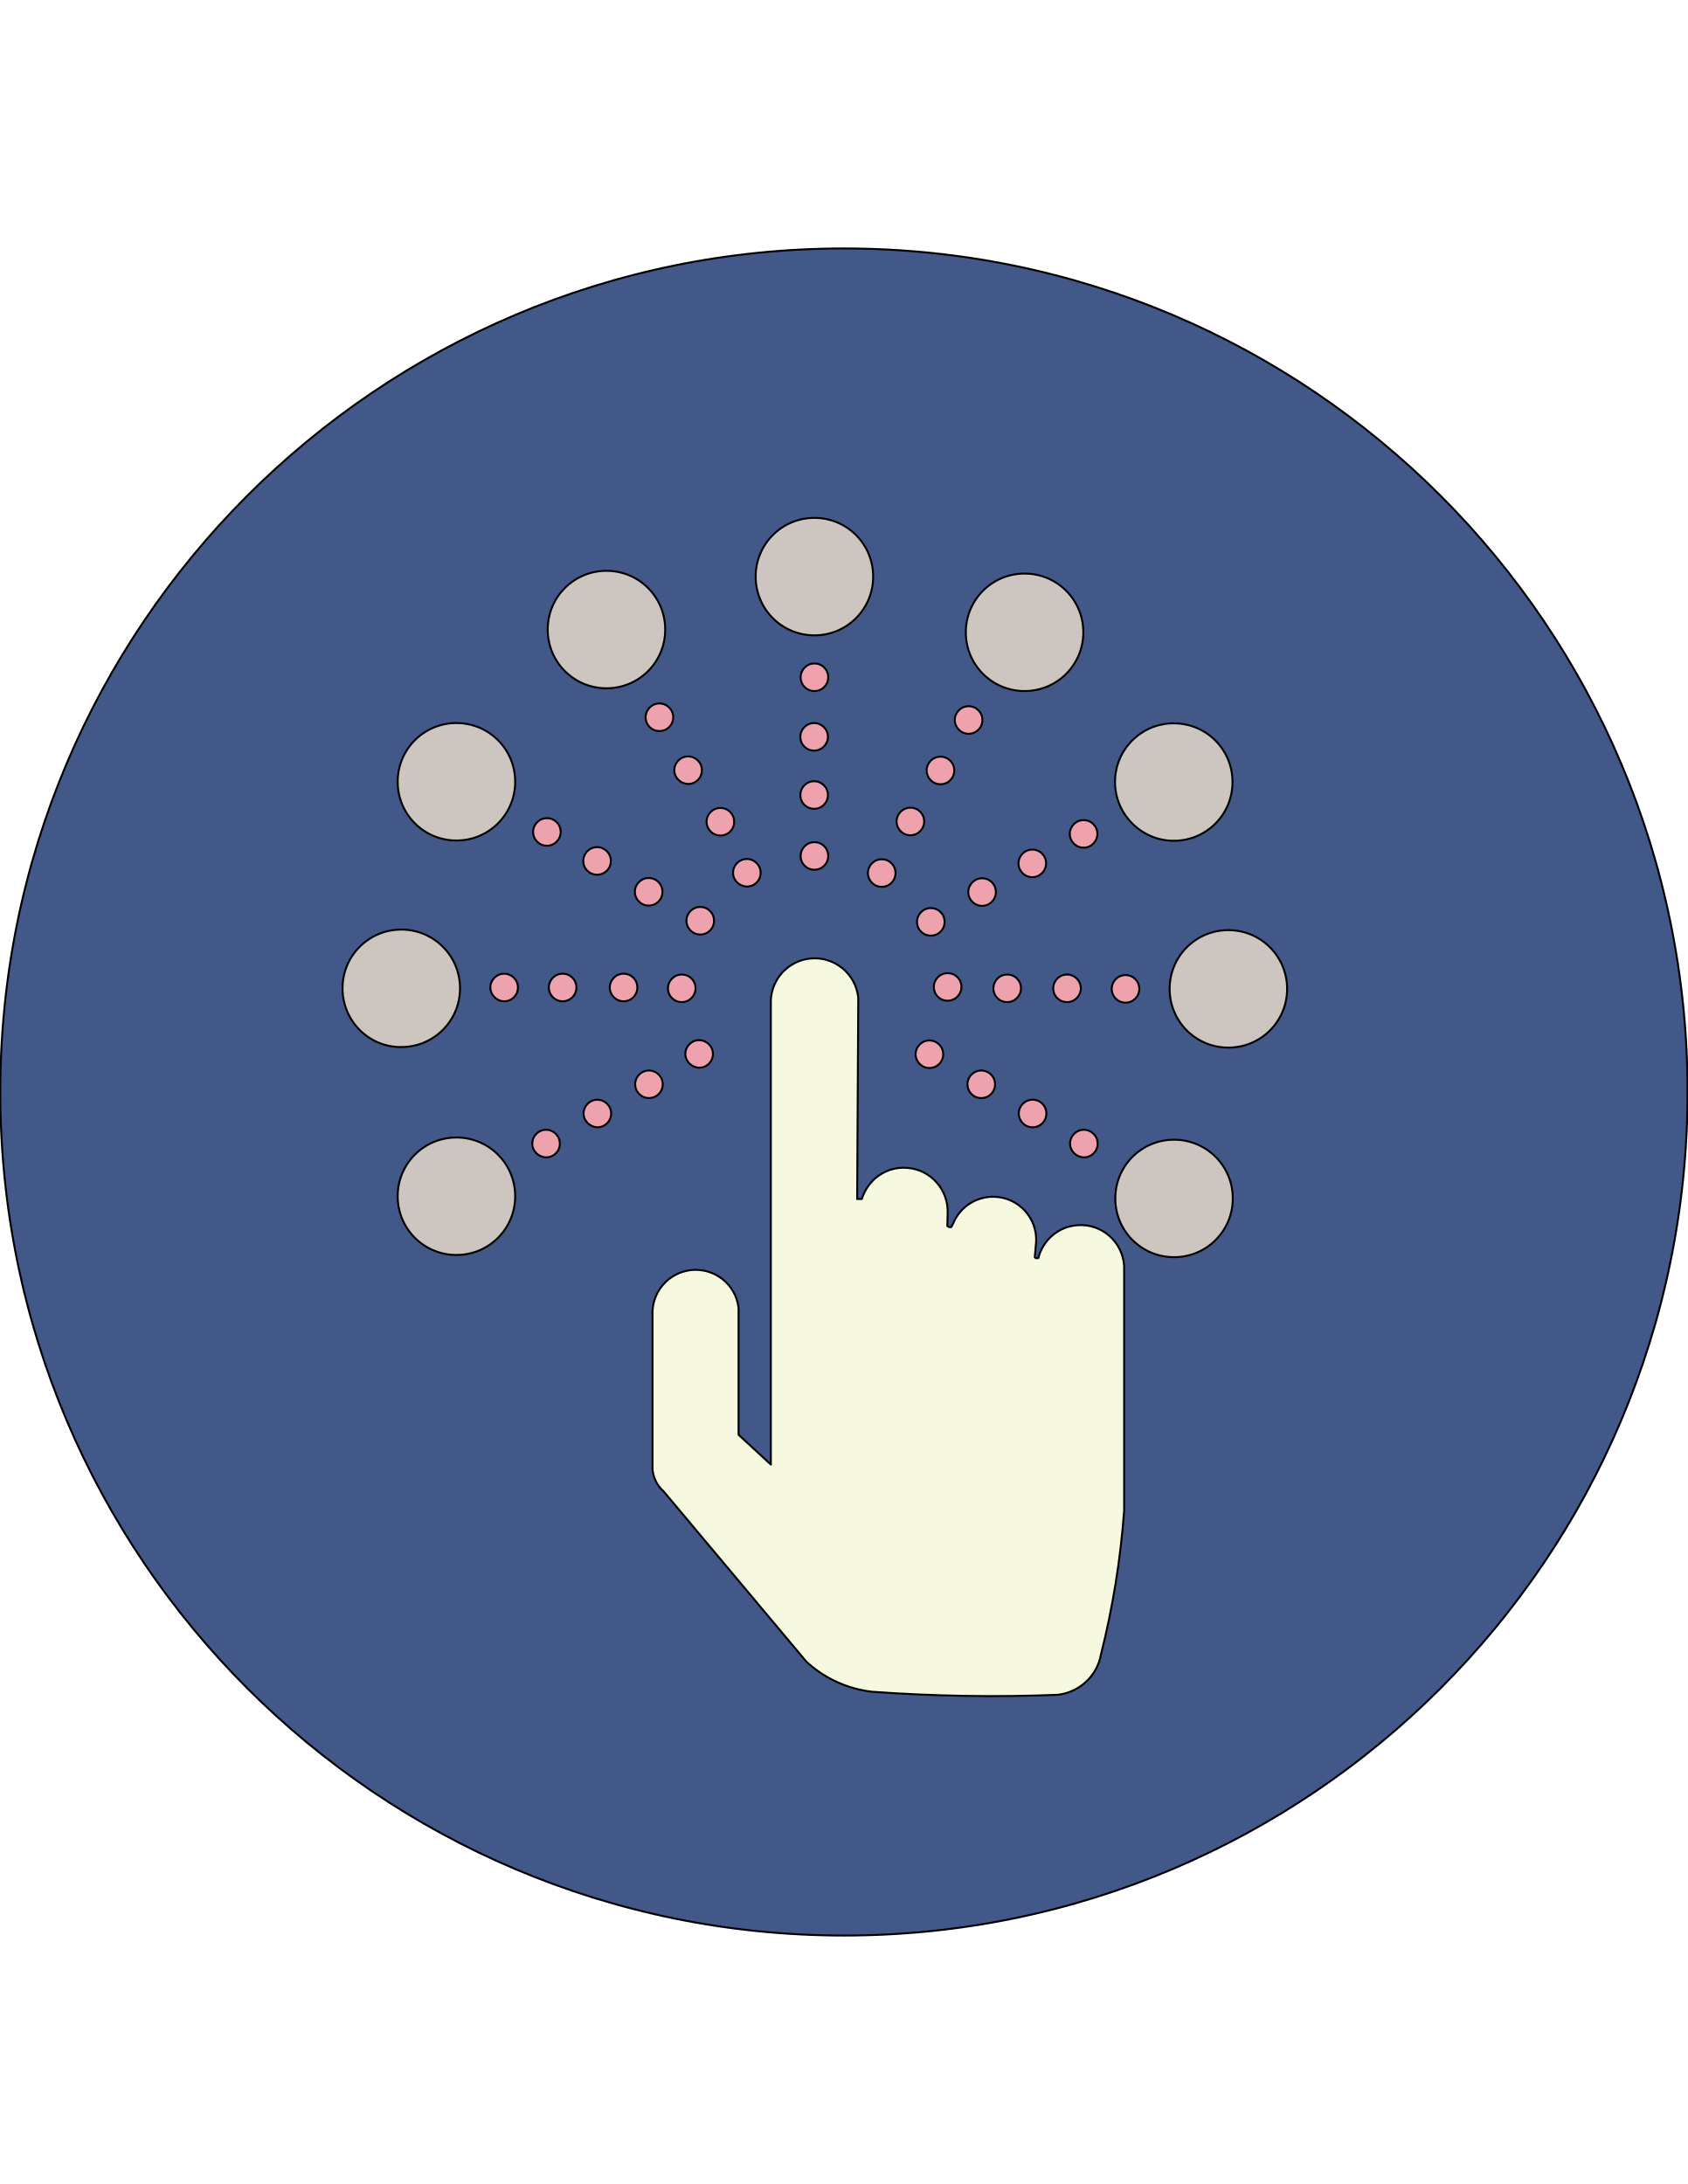
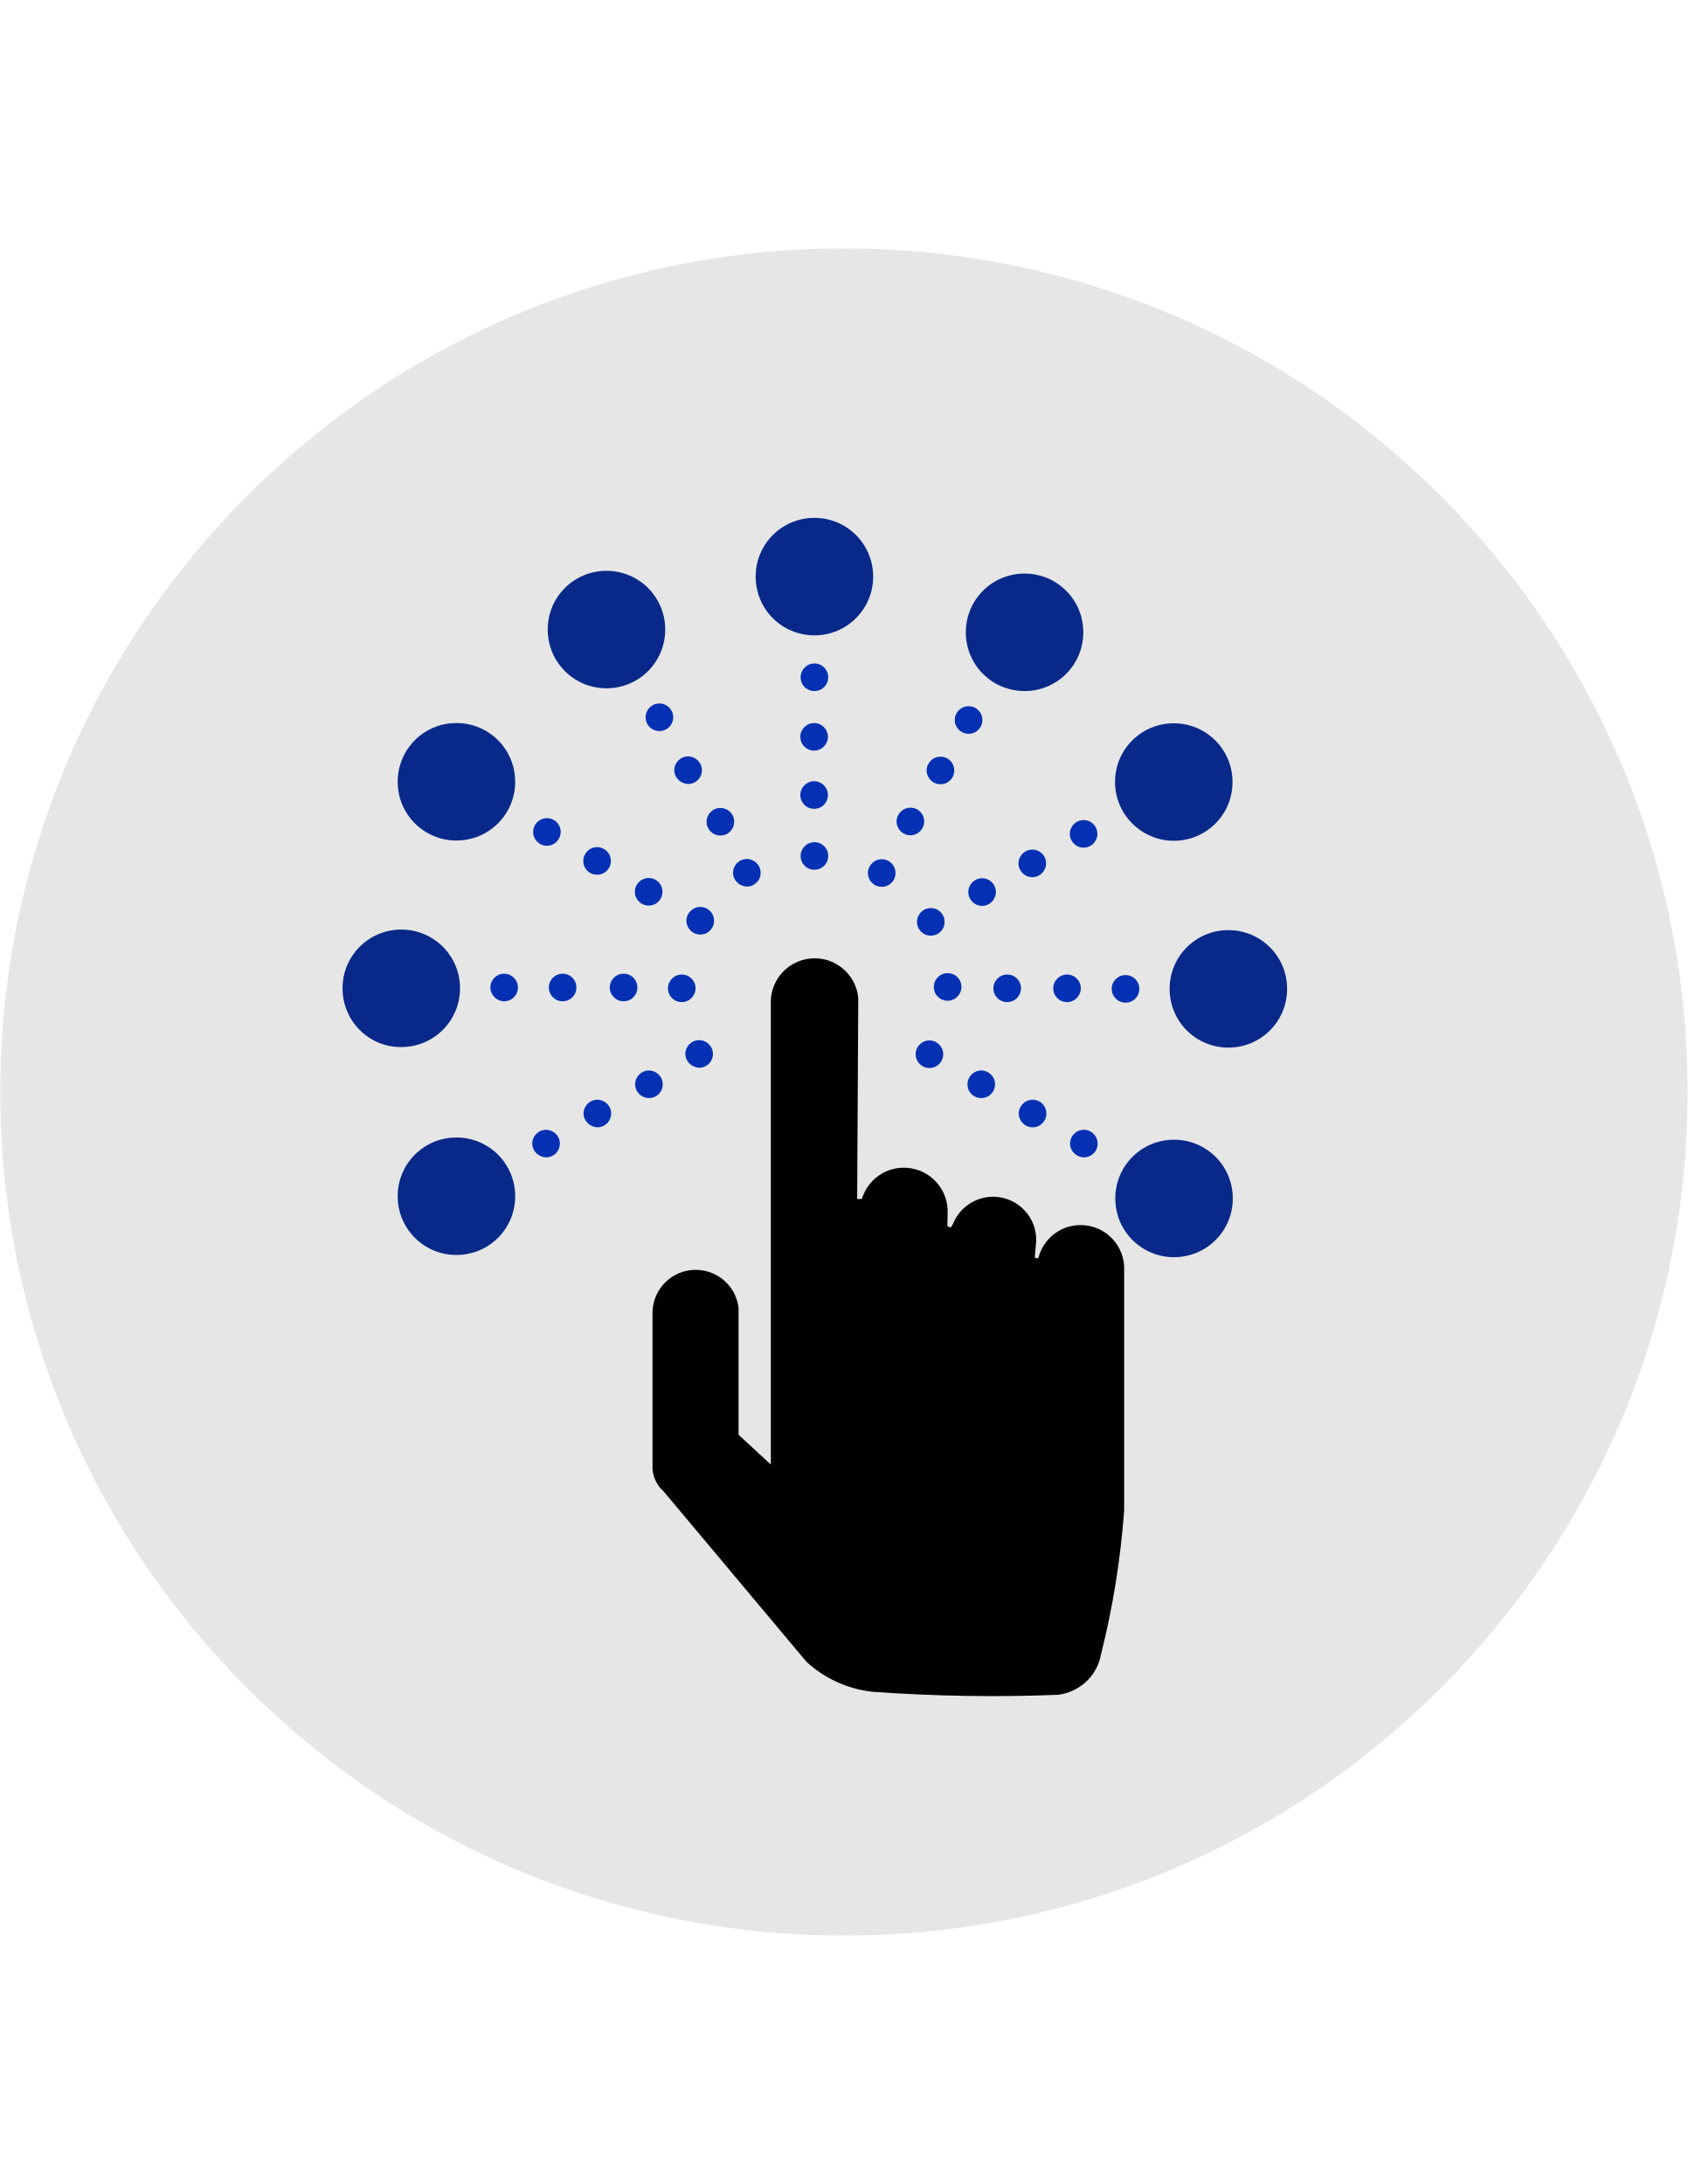
<svg xmlns="http://www.w3.org/2000/svg" version="1.1" x="0px" y="0px" viewBox="0 0 612 792" style="enable-background:new 0 0 612 792;" xml:space="preserve">
  <style type="text/css">
- 	.st0{fill:none;stroke:#000000;stroke-width:0.709;stroke-linecap:round;stroke-linejoin:round;stroke-miterlimit:10;}
- 	.fundo{fill: #425888;}
- 	.mao{fill: #F7F8E0;}
- 	.circ-peq{fill:#EEA2AD;}
- 	.circ-medio{fill:#CDC5BF;}
+ 	.st0{fill:none;stroke:#000000;stroke-width:0;stroke-linecap:round;stroke-linejoin:round;stroke-miterlimit:10;}
+ 	.fundo{fill:#E6E6E6 ;}
+ 	.mao{fill: BLACK;}
+ 	.circ-peq{fill:#0431B4;}
+ 	.circ-medio{fill:#08298A;}


</style>
  <g id="Circulo_Grande">
    <g id="CIRCLE_45_">
      <path class="st0 fundo" d="M0.1,396C0.1,227.1,137.1,90.1,306,90.1S611.9,227.1,611.9,396S474.9,701.9,306,701.9S0.1,564.9,0.1,396    L0.1,396z" />
    </g>
  </g>
  <g id="Circulo_medio_1">
    <g id="CIRCLE">
      <path class="st0 circ-medio" d="M144.2,433.8c0-11.8,9.5-21.3,21.3-21.3c11.8,0,21.3,9.5,21.3,21.3s-9.5,21.3-21.3,21.3    C153.7,455.1,144.2,445.6,144.2,433.8L144.2,433.8z">
        <set id="m_show" attributeName="visibility" attributeType="CSS" to="visible" begin="0s; show4.end" dur=".2s" fill="freeze" />
        <set id="m_hide" attributeName="visibility" attributeType="CSS" to="hidden" begin="hide4.end" dur=".2s" fill="freeze" />
      </path>
    </g>
  </g>
  <g id="Circulo_medio_2">
    <g id="CIRCLE_1_">
      <path class="st0 circ-medio" d="M124.2,358.4c0-11.8,9.5-21.3,21.3-21.3c11.8,0,21.3,9.5,21.3,21.3c0,11.8-9.5,21.3-21.3,21.3    C133.7,379.8,124.2,370.2,124.2,358.4L124.2,358.4z">
        <set id="m_show" attributeName="visibility" attributeType="CSS" to="visible" begin="0s; show4.end" dur=".2s" fill="freeze" />
        <set id="m_hide" attributeName="visibility" attributeType="CSS" to="hidden" begin="hide4.end" dur=".2s" fill="freeze" />
      </path>
    </g>
  </g>
  <g id="Circulo_medio_3">
    <g id="CIRCLE_2_">
      <path class="st0 circ-medio" d="M144.2,283.5c0-11.8,9.5-21.3,21.3-21.3c11.8,0,21.3,9.5,21.3,21.3c0,11.8-9.5,21.3-21.3,21.3    C153.7,304.8,144.2,295.3,144.2,283.5L144.2,283.5z">
        <set id="m_show" attributeName="visibility" attributeType="CSS" to="visible" begin="0s; show4.end" dur=".2s" fill="freeze" />
        <set id="m_hide" attributeName="visibility" attributeType="CSS" to="hidden" begin="hide4.end" dur=".2s" fill="freeze" />
      </path>
    </g>
  </g>
  <g id="Circulo_medio_4">
    <g id="CIRCLE_3_">
      <path class="st0 circ-medio" d="M198.6,228.3c0-11.8,9.5-21.3,21.3-21.3s21.3,9.5,21.3,21.3c0,11.8-9.5,21.3-21.3,21.3    S198.6,240.1,198.6,228.3L198.6,228.3z">
        <set id="m_show" attributeName="visibility" attributeType="CSS" to="visible" begin="0s; show4.end" dur=".2s" fill="freeze" />
        <set id="m_hide" attributeName="visibility" attributeType="CSS" to="hidden" begin="hide4.end" dur=".2s" fill="freeze" />
      </path>
    </g>
  </g>
  <g id="Circulo_medio_5">
    <g id="CIRCLE_4_">
      <path class="st0 circ-medio" d="M274,209.1c0-11.8,9.5-21.3,21.3-21.3c11.8,0,21.3,9.5,21.3,21.3s-9.5,21.3-21.3,21.3    C283.5,230.4,274,220.9,274,209.1L274,209.1z">
        <set id="m_show" attributeName="visibility" attributeType="CSS" to="visible" begin="0s; show4.end" dur=".2s" fill="freeze" />
        <set id="m_hide" attributeName="visibility" attributeType="CSS" to="hidden" begin="hide4.end" dur=".2s" fill="freeze" />
      </path>
    </g>
  </g>
  <g id="Circulo_medio_6">
    <g id="CIRCLE_5_">
      <path class="st0 circ-medio" d="M350.2,229.3c0-11.8,9.5-21.3,21.3-21.3c11.8,0,21.3,9.5,21.3,21.3s-9.5,21.3-21.3,21.3    C359.7,250.6,350.2,241.1,350.2,229.3L350.2,229.3z">
        <set id="m_show" attributeName="visibility" attributeType="CSS" to="visible" begin="0s; show4.end" dur=".2s" fill="freeze" />
        <set id="m_hide" attributeName="visibility" attributeType="CSS" to="hidden" begin="hide4.end" dur=".2s" fill="freeze" />
      </path>
    </g>
  </g>
  <g id="Circulo_medio_7">
    <g id="CIRCLE_6_">
      <path class="st0 circ-medio" d="M404.3,283.6c0-11.8,9.5-21.3,21.3-21.3c11.8,0,21.3,9.5,21.3,21.3c0,11.8-9.5,21.3-21.3,21.3    C413.9,304.9,404.3,295.3,404.3,283.6L404.3,283.6z">
        <set id="m_show" attributeName="visibility" attributeType="CSS" to="visible" begin="0s; show4.end" dur=".2s" fill="freeze" />
        <set id="m_hide" attributeName="visibility" attributeType="CSS" to="hidden" begin="hide4.end" dur=".2s" fill="freeze" />
      </path>
    </g>
  </g>
  <g id="Circulo_medio_8">
    <g id="CIRCLE_7_">
      <path class="st0 circ-medio" d="M424.1,358.6c0-11.8,9.5-21.3,21.3-21.3s21.3,9.5,21.3,21.3c0,11.8-9.5,21.3-21.3,21.3    S424.1,370.4,424.1,358.6L424.1,358.6z">
        <set id="m_show" attributeName="visibility" attributeType="CSS" to="visible" begin="0s; show4.end" dur=".2s" fill="freeze" />
        <set id="m_hide" attributeName="visibility" attributeType="CSS" to="hidden" begin="hide4.end" dur=".2s" fill="freeze" />
      </path>
    </g>
  </g>
  <g id="Circulo_medio_9">
    <g id="CIRCLE_8_">
      <path class="st0 circ-medio" d="M404.4,434.6c0-11.8,9.5-21.3,21.3-21.3c11.8,0,21.3,9.5,21.3,21.3c0,11.8-9.5,21.3-21.3,21.3    C413.9,455.9,404.4,446.4,404.4,434.6L404.4,434.6z">
        <set id="m_show" attributeName="visibility" attributeType="CSS" to="visible" begin="0s; show4.end" dur=".2s" fill="freeze" />
        <set id="m_hide" attributeName="visibility" attributeType="CSS" to="hidden" begin="hide4.end" dur=".2s" fill="freeze" />
      </path>
    </g>
  </g>
  <g id="Circulo_peq_1">
    <g id="CIRCLE_9_">
      <path class="st0 circ-peq" d="M193,414.7c0-2.7,2.2-5,5-5c2.7,0,5,2.2,5,5s-2.2,5-5,5C195.2,419.6,193,417.4,193,414.7L193,414.7z">
        <set id="show4" attributeName="visibility" attributeType="CSS" to="visible" begin="0s; show3.end" dur=".2s" fill="freeze" />
        <set id="hide4" attributeName="visibility" attributeType="CSS" to="hidden" begin="hide3.end" dur=".2s" fill="freeze" />
      </path>
    </g>
  </g>
  <g id="Circulo_peq_2">
    <g id="CIRCLE_10_">
      <path class="st0 circ-peq" d="M211.6,403.8c0-2.7,2.2-5,5-5c2.7,0,5,2.2,5,5c0,2.7-2.2,5-5,5C213.9,408.7,211.6,406.5,211.6,403.8    L211.6,403.8z">
        <set id="show3" attributeName="visibility" attributeType="CSS" to="visible" begin="0s; show2.end" dur=".2s" fill="freeze" />
        <set id="hide3" attributeName="visibility" attributeType="CSS" to="hidden" begin="hide2.end" dur=".2s" fill="freeze" />
      </path>
    </g>
  </g>
  <g id="Circulo_peq_3">
    <g id="CIRCLE_11_">
      <path class="st0 circ-peq" d="M230.3,393.2c0-2.7,2.2-5,5-5c2.7,0,5,2.2,5,5s-2.2,5-5,5C232.6,398.2,230.3,396,230.3,393.2L230.3,393.2z">
        <set id="show2" attributeName="visibility" attributeType="CSS" to="visible" begin="0s; show.end" dur=".2s" fill="freeze" />
        <set id="hide2" attributeName="visibility" attributeType="CSS" to="hidden" begin="hide.end" dur=".2s" fill="freeze" />
      </path>
    </g>
  </g>
  <g id="Circulo_peq_4">
    <g id="CIRCLE_12_">
      <path class="st0 circ-peq" d="M248.5,382.2c0-2.7,2.2-5,5-5c2.7,0,5,2.2,5,5s-2.2,5-5,5C250.8,387.1,248.5,384.9,248.5,382.2L248.5,382.2z">
        <set id="show" attributeName="visibility" attributeType="CSS" to="visible" begin="0s; m_hide.end" dur=".2s" fill="freeze" />
        <set id="hide" attributeName="visibility" attributeType="CSS" to="hidden" begin="m_show.end" dur=".2s" fill="freeze" />
      </path>
    </g>
  </g>
  <g id="Circulo_peq_8">
    <g id="CIRCLE_13_">
      <path class="st0 circ-peq" d="M242.2,358.4c0-2.7,2.2-5,5-5s5,2.2,5,5c0,2.7-2.2,5-5,5S242.2,361.2,242.2,358.4L242.2,358.4z">
        <set id="show" attributeName="visibility" attributeType="CSS" to="visible" begin="0s; m_hide.end" dur=".2s" fill="freeze" />
        <set id="hide" attributeName="visibility" attributeType="CSS" to="hidden" begin="m_show.end" dur=".2s" fill="freeze" />
      </path>
    </g>
  </g>
  <g id="Circulo_peq_7">
    <g id="CIRCLE_14_">
      <path class="st0 circ-peq" d="M221.1,358.1c0-2.7,2.2-5,5-5s5,2.2,5,5s-2.2,5-5,5S221.1,360.8,221.1,358.1L221.1,358.1z">
        <set id="show2" attributeName="visibility" attributeType="CSS" to="visible" begin="0s; show.end" dur=".2s" fill="freeze" />
        <set id="hide2" attributeName="visibility" attributeType="CSS" to="hidden" begin="hide.end" dur=".2s" fill="freeze" />
      </path>
    </g>
  </g>
  <g id="Circulo_peq_6">
    <g id="CIRCLE_15_">
      <path class="st0 circ-peq" d="M199,358.1c0-2.7,2.2-5,5-5s5,2.2,5,5s-2.2,5-5,5S199,360.8,199,358.1L199,358.1z">
        <set id="show3" attributeName="visibility" attributeType="CSS" to="visible" begin="0s; show2.end" dur=".2s" fill="freeze" />
        <set id="hide3" attributeName="visibility" attributeType="CSS" to="hidden" begin="hide2.end" dur=".2s" fill="freeze" />
      </path>
    </g>
  </g>
  <g id="Circulo_peq_5">
    <g id="CIRCLE_16_">
      <path class="st0 circ-peq" d="M177.8,358.1c0-2.7,2.2-5,5-5c2.7,0,5,2.2,5,5s-2.2,5-5,5C180.1,363.1,177.8,360.8,177.8,358.1L177.8,358.1z">
        <set id="show4" attributeName="visibility" attributeType="CSS" to="visible" begin="0s; show3.end" dur=".2s" fill="freeze" />
        <set id="hide4" attributeName="visibility" attributeType="CSS" to="hidden" begin="hide3.end" dur=".2s" fill="freeze" />
      </path>
    </g>
  </g>
  <g id="Circulo_peq_12">
    <g id="CIRCLE_17_">
      <path class="st0 circ-peq" d="M248.9,333.9c0-2.7,2.2-5,5-5s5,2.2,5,5s-2.2,5-5,5S248.9,336.6,248.9,333.9L248.9,333.9z">
        <set id="show" attributeName="visibility" attributeType="CSS" to="visible" begin="0s; m_hide.end" dur=".2s" fill="freeze" />
        <set id="hide" attributeName="visibility" attributeType="CSS" to="hidden" begin="m_show.end" dur=".2s" fill="freeze" />
      </path>
    </g>
  </g>
  <g id="Circulo_peq_11">
    <g id="CIRCLE_18_">
      <path class="st0 circ-peq" d="M230.2,323.4c0-2.7,2.2-5,5-5s5,2.2,5,5s-2.2,5-5,5S230.2,326.1,230.2,323.4L230.2,323.4z">
        <set id="show2" attributeName="visibility" attributeType="CSS" to="visible" begin="0s; show.end" dur=".2s" fill="freeze" />
        <set id="hide2" attributeName="visibility" attributeType="CSS" to="hidden" begin="hide.end" dur=".2s" fill="freeze" />
      </path>
    </g>
  </g>
  <g id="Circulo_peq_10">
    <g id="CIRCLE_19_">
      <path class="st0 circ-peq" d="M211.5,312.2c0-2.7,2.2-5,5-5c2.7,0,5,2.2,5,5s-2.2,5-5,5C213.7,317.2,211.5,315,211.5,312.2L211.5,312.2z">
        <set id="show3" attributeName="visibility" attributeType="CSS" to="visible" begin="0s; show2.end" dur=".2s" fill="freeze" />
        <set id="hide3" attributeName="visibility" attributeType="CSS" to="hidden" begin="hide2.end" dur=".2s" fill="freeze" />
      </path>
    </g>
  </g>
  <g id="Circulo_peq_9">
    <g id="CIRCLE_20_">
      <path class="st0 circ-peq" d="M193.3,301.7c0-2.7,2.2-5,5-5s5,2.2,5,5c0,2.7-2.2,5-5,5S193.3,304.4,193.3,301.7L193.3,301.7z">
        <set id="show4" attributeName="visibility" attributeType="CSS" to="visible" begin="0s; show3.end" dur=".2s" fill="freeze" />
        <set id="hide4" attributeName="visibility" attributeType="CSS" to="hidden" begin="hide3.end" dur=".2s" fill="freeze" />
      </path>
    </g>
  </g>
  <g id="Circulo_peq_16">
    <g id="CIRCLE_21_">
      <path class="st0 circ-peq" d="M265.8,316.5c0-2.7,2.2-5,5-5c2.7,0,5,2.2,5,5s-2.2,5-5,5C268,321.4,265.8,319.2,265.8,316.5L265.8,316.5z">
        <set id="show" attributeName="visibility" attributeType="CSS" to="visible" begin="0s; m_hide.end" dur=".2s" fill="freeze" />
        <set id="hide" attributeName="visibility" attributeType="CSS" to="hidden" begin="m_show.end" dur=".2s" fill="freeze" />
      </path>
    </g>
  </g>
  <g id="Circulo_peq_15">
    <g id="CIRCLE_22_">
      <path class="st0 circ-peq" d="M256.2,298c0-2.7,2.2-5,5-5s5,2.2,5,5s-2.2,5-5,5S256.2,300.7,256.2,298L256.2,298z">
        <set id="show2" attributeName="visibility" attributeType="CSS" to="visible" begin="0s; show.end" dur=".2s" fill="freeze" />
        <set id="hide2" attributeName="visibility" attributeType="CSS" to="hidden" begin="hide.end" dur=".2s" fill="freeze" />
      </path>
    </g>
  </g>
  <g id="Circulo_peq_14">
    <g id="CIRCLE_23_">
      <path class="st0 circ-peq" d="M244.5,279.3c0-2.7,2.2-5,5-5c2.7,0,5,2.2,5,5s-2.2,5-5,5C246.7,284.2,244.5,282,244.5,279.3L244.5,279.3z">
        <set id="show3" attributeName="visibility" attributeType="CSS" to="visible" begin="0s; show2.end" dur=".2s" fill="freeze" />
        <set id="hide3" attributeName="visibility" attributeType="CSS" to="hidden" begin="hide2.end" dur=".2s" fill="freeze" />
      </path>
    </g>
  </g>
  <g id="Circulo_peq_13">
    <g id="CIRCLE_24_">
      <path class="st0 circ-peq" d="M234.1,260.1c0-2.7,2.2-5,5-5c2.7,0,5,2.2,5,5s-2.2,5-5,5C236.3,265.1,234.1,262.9,234.1,260.1L234.1,260.1z">
        <set id="show4" attributeName="visibility" attributeType="CSS" to="visible" begin="0s; show3.end" dur=".2s" fill="freeze" />
        <set id="hide4" attributeName="visibility" attributeType="CSS" to="hidden" begin="hide3.end" dur=".2s" fill="freeze" />
      </path>
    </g>
  </g>
  <g id="Circulo_peq_20">
    <g id="CIRCLE_25_">
      <path class="st0 circ-peq" d="M290.3,310.4c0-2.7,2.2-5,5-5s5,2.2,5,5s-2.2,5-5,5S290.3,313.2,290.3,310.4L290.3,310.4z">
        <set id="show" attributeName="visibility" attributeType="CSS" to="visible" begin="0s; m_hide.end" dur=".2s" fill="freeze" />
        <set id="hide" attributeName="visibility" attributeType="CSS" to="hidden" begin="m_show.end" dur=".2s" fill="freeze" />
      </path>
    </g>
  </g>
  <g id="Circulo_peq_19">
    <g id="CIRCLE_26_">
      <path class="st0 circ-peq" d="M290.2,288.3c0-2.7,2.2-5,5-5c2.7,0,5,2.2,5,5s-2.2,5-5,5C292.4,293.3,290.2,291.1,290.2,288.3L290.2,288.3z">
        <set id="show2" attributeName="visibility" attributeType="CSS" to="visible" begin="0s; show.end" dur=".2s" fill="freeze" />
        <set id="hide2" attributeName="visibility" attributeType="CSS" to="hidden" begin="hide.end" dur=".2s" fill="freeze" />
      </path>
    </g>
  </g>
  <g id="Circulo_peq_18">
    <g id="CIRCLE_27_">
      <path class="st0 circ-peq" d="M290.2,267.2c0-2.7,2.2-5,5-5c2.7,0,5,2.2,5,5c0,2.7-2.2,5-5,5C292.4,272.2,290.2,270,290.2,267.2    L290.2,267.2z">
        <set id="show3" attributeName="visibility" attributeType="CSS" to="visible" begin="0s; show2.end" dur=".2s" fill="freeze" />
        <set id="hide3" attributeName="visibility" attributeType="CSS" to="hidden" begin="hide2.end" dur=".2s" fill="freeze" />
      </path>
    </g>
  </g>
  <g id="Circulo_peq_17">
    <g id="CIRCLE_28_">
      <path class="st0 circ-peq" d="M290.3,245.6c0-2.7,2.2-5,5-5s5,2.2,5,5s-2.2,5-5,5S290.3,248.4,290.3,245.6L290.3,245.6z">
        <set id="show4" attributeName="visibility" attributeType="CSS" to="visible" begin="0s; show3.end" dur=".2s" fill="freeze" />
        <set id="hide4" attributeName="visibility" attributeType="CSS" to="hidden" begin="hide3.end" dur=".2s" fill="freeze" />
      </path>
    </g>
  </g>
  <g id="Circulo_peq_21">
    <g id="CIRCLE_29_">
      <path class="st0 circ-peq" d="M346.2,261.1c0-2.7,2.2-5,5-5s5,2.2,5,5s-2.2,5-5,5S346.2,263.8,346.2,261.1L346.2,261.1z">
        <set id="show4" attributeName="visibility" attributeType="CSS" to="visible" begin="0s; show3.end" dur=".2s" fill="freeze" />
        <set id="hide4" attributeName="visibility" attributeType="CSS" to="hidden" begin="hide3.end" dur=".2s" fill="freeze" />
      </path>
    </g>
  </g>
  <g id="Circulo_peq_22">
    <g id="CIRCLE_30_">
      <path class="st0 circ-peq" d="M336,279.4c0-2.7,2.2-5,5-5s5,2.2,5,5s-2.2,5-5,5S336,282.1,336,279.4L336,279.4z">
        <set id="show3" attributeName="visibility" attributeType="CSS" to="visible" begin="0s; show2.end" dur=".2s" fill="freeze" />
        <set id="hide3" attributeName="visibility" attributeType="CSS" to="hidden" begin="hide2.end" dur=".2s" fill="freeze" />
      </path>
    </g>
  </g>
  <g id="Circulo_peq_23">
    <g id="CIRCLE_31_">
      <path class="st0 circ-peq" d="M325.1,297.9c0-2.7,2.2-5,5-5s5,2.2,5,5c0,2.7-2.2,5-5,5S325.1,300.6,325.1,297.9L325.1,297.9z">
        <set id="show2" attributeName="visibility" attributeType="CSS" to="visible" begin="0s; show.end" dur=".2s" fill="freeze" />
        <set id="hide2" attributeName="visibility" attributeType="CSS" to="hidden" begin="hide.end" dur=".2s" fill="freeze" />
      </path>
    </g>
  </g>
  <g id="Circulo_peq_24">
    <g id="CIRCLE_32_">
      <path class="st0 circ-peq" d="M314.7,316.6c0-2.7,2.2-5,5-5s5,2.2,5,5s-2.2,5-5,5S314.7,319.3,314.7,316.6L314.7,316.6z">
        <set id="show" attributeName="visibility" attributeType="CSS" to="visible" begin="0s; m_hide.end" dur=".2s" fill="freeze" />
        <set id="hide" attributeName="visibility" attributeType="CSS" to="hidden" begin="m_show.end" dur=".2s" fill="freeze" />
      </path>
    </g>
  </g>
  <g id="Circulo_peq_28">
    <g id="CIRCLE_33_">
      <path class="st0 circ-peq" d="M332.5,334.3c0-2.7,2.2-5,5-5s5,2.2,5,5s-2.2,5-5,5S332.5,337.1,332.5,334.3L332.5,334.3z">
        <set id="show" attributeName="visibility" attributeType="CSS" to="visible" begin="0s; m_hide.end" dur=".2s" fill="freeze" />
        <set id="hide" attributeName="visibility" attributeType="CSS" to="hidden" begin="m_show.end" dur=".2s" fill="freeze" />
      </path>
    </g>
  </g>
  <g id="Circulo_peq_27">
    <g id="CIRCLE_34_">
      <path class="st0 circ-peq" d="M351.1,323.5c0-2.7,2.2-5,5-5s5,2.2,5,5c0,2.7-2.2,5-5,5S351.1,326.2,351.1,323.5L351.1,323.5z">
        <set id="show2" attributeName="visibility" attributeType="CSS" to="visible" begin="0s; show.end" dur=".2s" fill="freeze" />
        <set id="hide2" attributeName="visibility" attributeType="CSS" to="hidden" begin="hide.end" dur=".2s" fill="freeze" />
      </path>
    </g>
  </g>
  <g id="Circulo_peq_26">
    <g id="CIRCLE_35_">
      <path class="st0 circ-peq" d="M369.3,313.1c0-2.7,2.2-5,5-5s5,2.2,5,5c0,2.7-2.2,5-5,5S369.3,315.8,369.3,313.1L369.3,313.1z">
        <set id="show3" attributeName="visibility" attributeType="CSS" to="visible" begin="0s; show2.end" dur=".2s" fill="freeze" />
        <set id="hide3" attributeName="visibility" attributeType="CSS" to="hidden" begin="hide2.end" dur=".2s" fill="freeze" />
      </path>
    </g>
  </g>
  <g id="Circulo_peq_25">
    <g id="CIRCLE_36_">
      <path class="st0 circ-peq" d="M387.9,302.4c0-2.7,2.2-5,5-5s5,2.2,5,5c0,2.7-2.2,5-5,5S387.9,305.1,387.9,302.4L387.9,302.4z">
        <set id="show4" attributeName="visibility" attributeType="CSS" to="visible" begin="0s; show3.end" dur=".2s" fill="freeze" />
        <set id="hide4" attributeName="visibility" attributeType="CSS" to="hidden" begin="hide3.end" dur=".2s" fill="freeze" />
      </path>
    </g>
  </g>
  <g id="Circulo_peq_32">
    <g id="CIRCLE_37_">
      <path class="st0 circ-peq" d="M338.6,357.9c0-2.7,2.2-5,5-5s5,2.2,5,5c0,2.7-2.2,5-5,5S338.6,360.7,338.6,357.9L338.6,357.9z">
        <set id="show" attributeName="visibility" attributeType="CSS" to="visible" begin="0s; m_hide.end" dur=".2s" fill="freeze" />
        <set id="hide" attributeName="visibility" attributeType="CSS" to="hidden" begin="m_show.end" dur=".2s" fill="freeze" />
      </path>
    </g>
  </g>
  <g id="Circulo_peq_31">
    <g id="CIRCLE_38_">
      <path class="st0 circ-peq" d="M360.2,358.4c0-2.7,2.2-5,5-5s5,2.2,5,5c0,2.7-2.2,5-5,5S360.2,361.2,360.2,358.4L360.2,358.4z">
        <set id="show2" attributeName="visibility" attributeType="CSS" to="visible" begin="0s; show.end" dur=".2s" fill="freeze" />
        <set id="hide2" attributeName="visibility" attributeType="CSS" to="hidden" begin="hide.end" dur=".2s" fill="freeze" />
      </path>
    </g>
  </g>
  <g id="Circulo_peq_30">
    <g id="CIRCLE_39_">
      <path class="st0 circ-peq" d="M381.9,358.4c0-2.7,2.2-5,5-5c2.7,0,5,2.2,5,5c0,2.7-2.2,5-5,5C384.1,363.4,381.9,361.2,381.9,358.4    L381.9,358.4z">
        <set id="show3" attributeName="visibility" attributeType="CSS" to="visible" begin="0s; show2.end" dur=".2s" fill="freeze" />
        <set id="hide3" attributeName="visibility" attributeType="CSS" to="hidden" begin="hide2.end" dur=".2s" fill="freeze" />
      </path>
    </g>
  </g>
  <g id="Circulo_peq_29">
    <g id="CIRCLE_40_">
      <path class="st0 circ-peq" d="M403.1,358.6c0-2.7,2.2-5,5-5s5,2.2,5,5s-2.2,5-5,5S403.1,361.3,403.1,358.6L403.1,358.6z">
        <set id="show4" attributeName="visibility" attributeType="CSS" to="visible" begin="0s; show3.end" dur=".2s" fill="freeze" />
        <set id="hide4" attributeName="visibility" attributeType="CSS" to="hidden" begin="hide3.end" dur=".2s" fill="freeze" />
      </path>
    </g>
  </g>
  <g id="Circulo_peq_36">
    <g id="CIRCLE_41_">
      <path class="st0 circ-peq" d="M332,382.3c0-2.7,2.2-5,5-5c2.7,0,5,2.2,5,5s-2.2,5-5,5C334.2,387.3,332,385,332,382.3L332,382.3z">
        <set id="show" attributeName="visibility" attributeType="CSS" to="visible" begin="0s; m_hide.end" dur=".2s" fill="freeze" />
        <set id="hide" attributeName="visibility" attributeType="CSS" to="hidden" begin="m_show.end" dur=".2s" fill="freeze" />
      </path>
    </g>
  </g>
  <g id="Circulo_peq_35">
    <g id="CIRCLE_42_">
      <path class="st0 circ-peq" d="M350.8,393.2c0-2.7,2.2-5,5-5c2.7,0,5,2.2,5,5s-2.2,5-5,5C353,398.2,350.8,396,350.8,393.2L350.8,393.2z">
        <set id="show2" attributeName="visibility" attributeType="CSS" to="visible" begin="0s; show.end" dur=".2s" fill="freeze" />
        <set id="hide2" attributeName="visibility" attributeType="CSS" to="hidden" begin="hide.end" dur=".2s" fill="freeze" />
      </path>
    </g>
  </g>
  <g id="Circulo_peq_34">
    <g id="CIRCLE_43_">
      <path class="st0 circ-peq" d="M369.4,403.8c0-2.7,2.2-5,5-5s5,2.2,5,5s-2.2,5-5,5S369.4,406.5,369.4,403.8L369.4,403.8z">
        <set id="show3" attributeName="visibility" attributeType="CSS" to="visible" begin="0s; show2.end" dur=".2s" fill="freeze" />
        <set id="hide3" attributeName="visibility" attributeType="CSS" to="hidden" begin="hide2.end" dur=".2s" fill="freeze" />
      </path>
    </g>
  </g>
  <g id="Circulo_peq_33">
    <g id="CIRCLE_44_">
      <path class="st0 circ-peq" d="M388,414.7c0-2.7,2.2-5,5-5c2.7,0,5,2.2,5,5s-2.2,5-5,5C390.2,419.6,388,417.4,388,414.7L388,414.7z">
        <set id="show4" attributeName="visibility" attributeType="CSS" to="visible" begin="0s; show3.end" dur=".2s" fill="freeze" />
        <set id="hide4" attributeName="visibility" attributeType="CSS" to="hidden" begin="hide3.end" dur=".2s" fill="freeze" />
      </path>
    </g>
  </g>
  <g id="Mao">
    <g id="LWPOLYLINE">
      <path class="st0 mao" d="M311.2,361.8c-0.9-8.7-8.7-15.1-17.4-14.2c-7.9,0.8-14,7.3-14.3,15.2v168.3l-11.7-10.8c0,0,0-46,0-46    c-1-8.6-8.8-14.7-17.4-13.7c-8.2,1-14.2,8.1-13.8,16.4c0,0,0,55.9,0,55.9c0.3,3,1.7,5.9,4,7.9l51.8,61.8c6.6,6.1,15,9.9,23.9,10.9    c22.4,1.6,44.8,2,67.2,1.1c7.9-0.9,14.3-6.8,15.7-14.6c4.3-17.1,7.1-34.5,8.4-52.1v-88.9c-0.6-8.7-8.1-15.3-16.8-14.7    c-6.9,0.4-12.6,5.3-14.3,11.9l-0.6,0.1l-0.4-0.1l-0.3-0.3l0.5-5.6c0.4-8.6-6.3-15.9-14.9-16.3c-6.6-0.3-12.7,3.6-15.2,9.7    l-0.7,1.3l-0.7,0l-0.7-0.4l0.1-4.3c0.5-8.7-6.1-16.3-14.9-16.8c-7.4-0.5-14,4.2-16.2,11.3c0,0-1.7,0-1.7,0    S311.2,361.8,311.2,361.8z" />
    </g>
  </g>
</svg>
